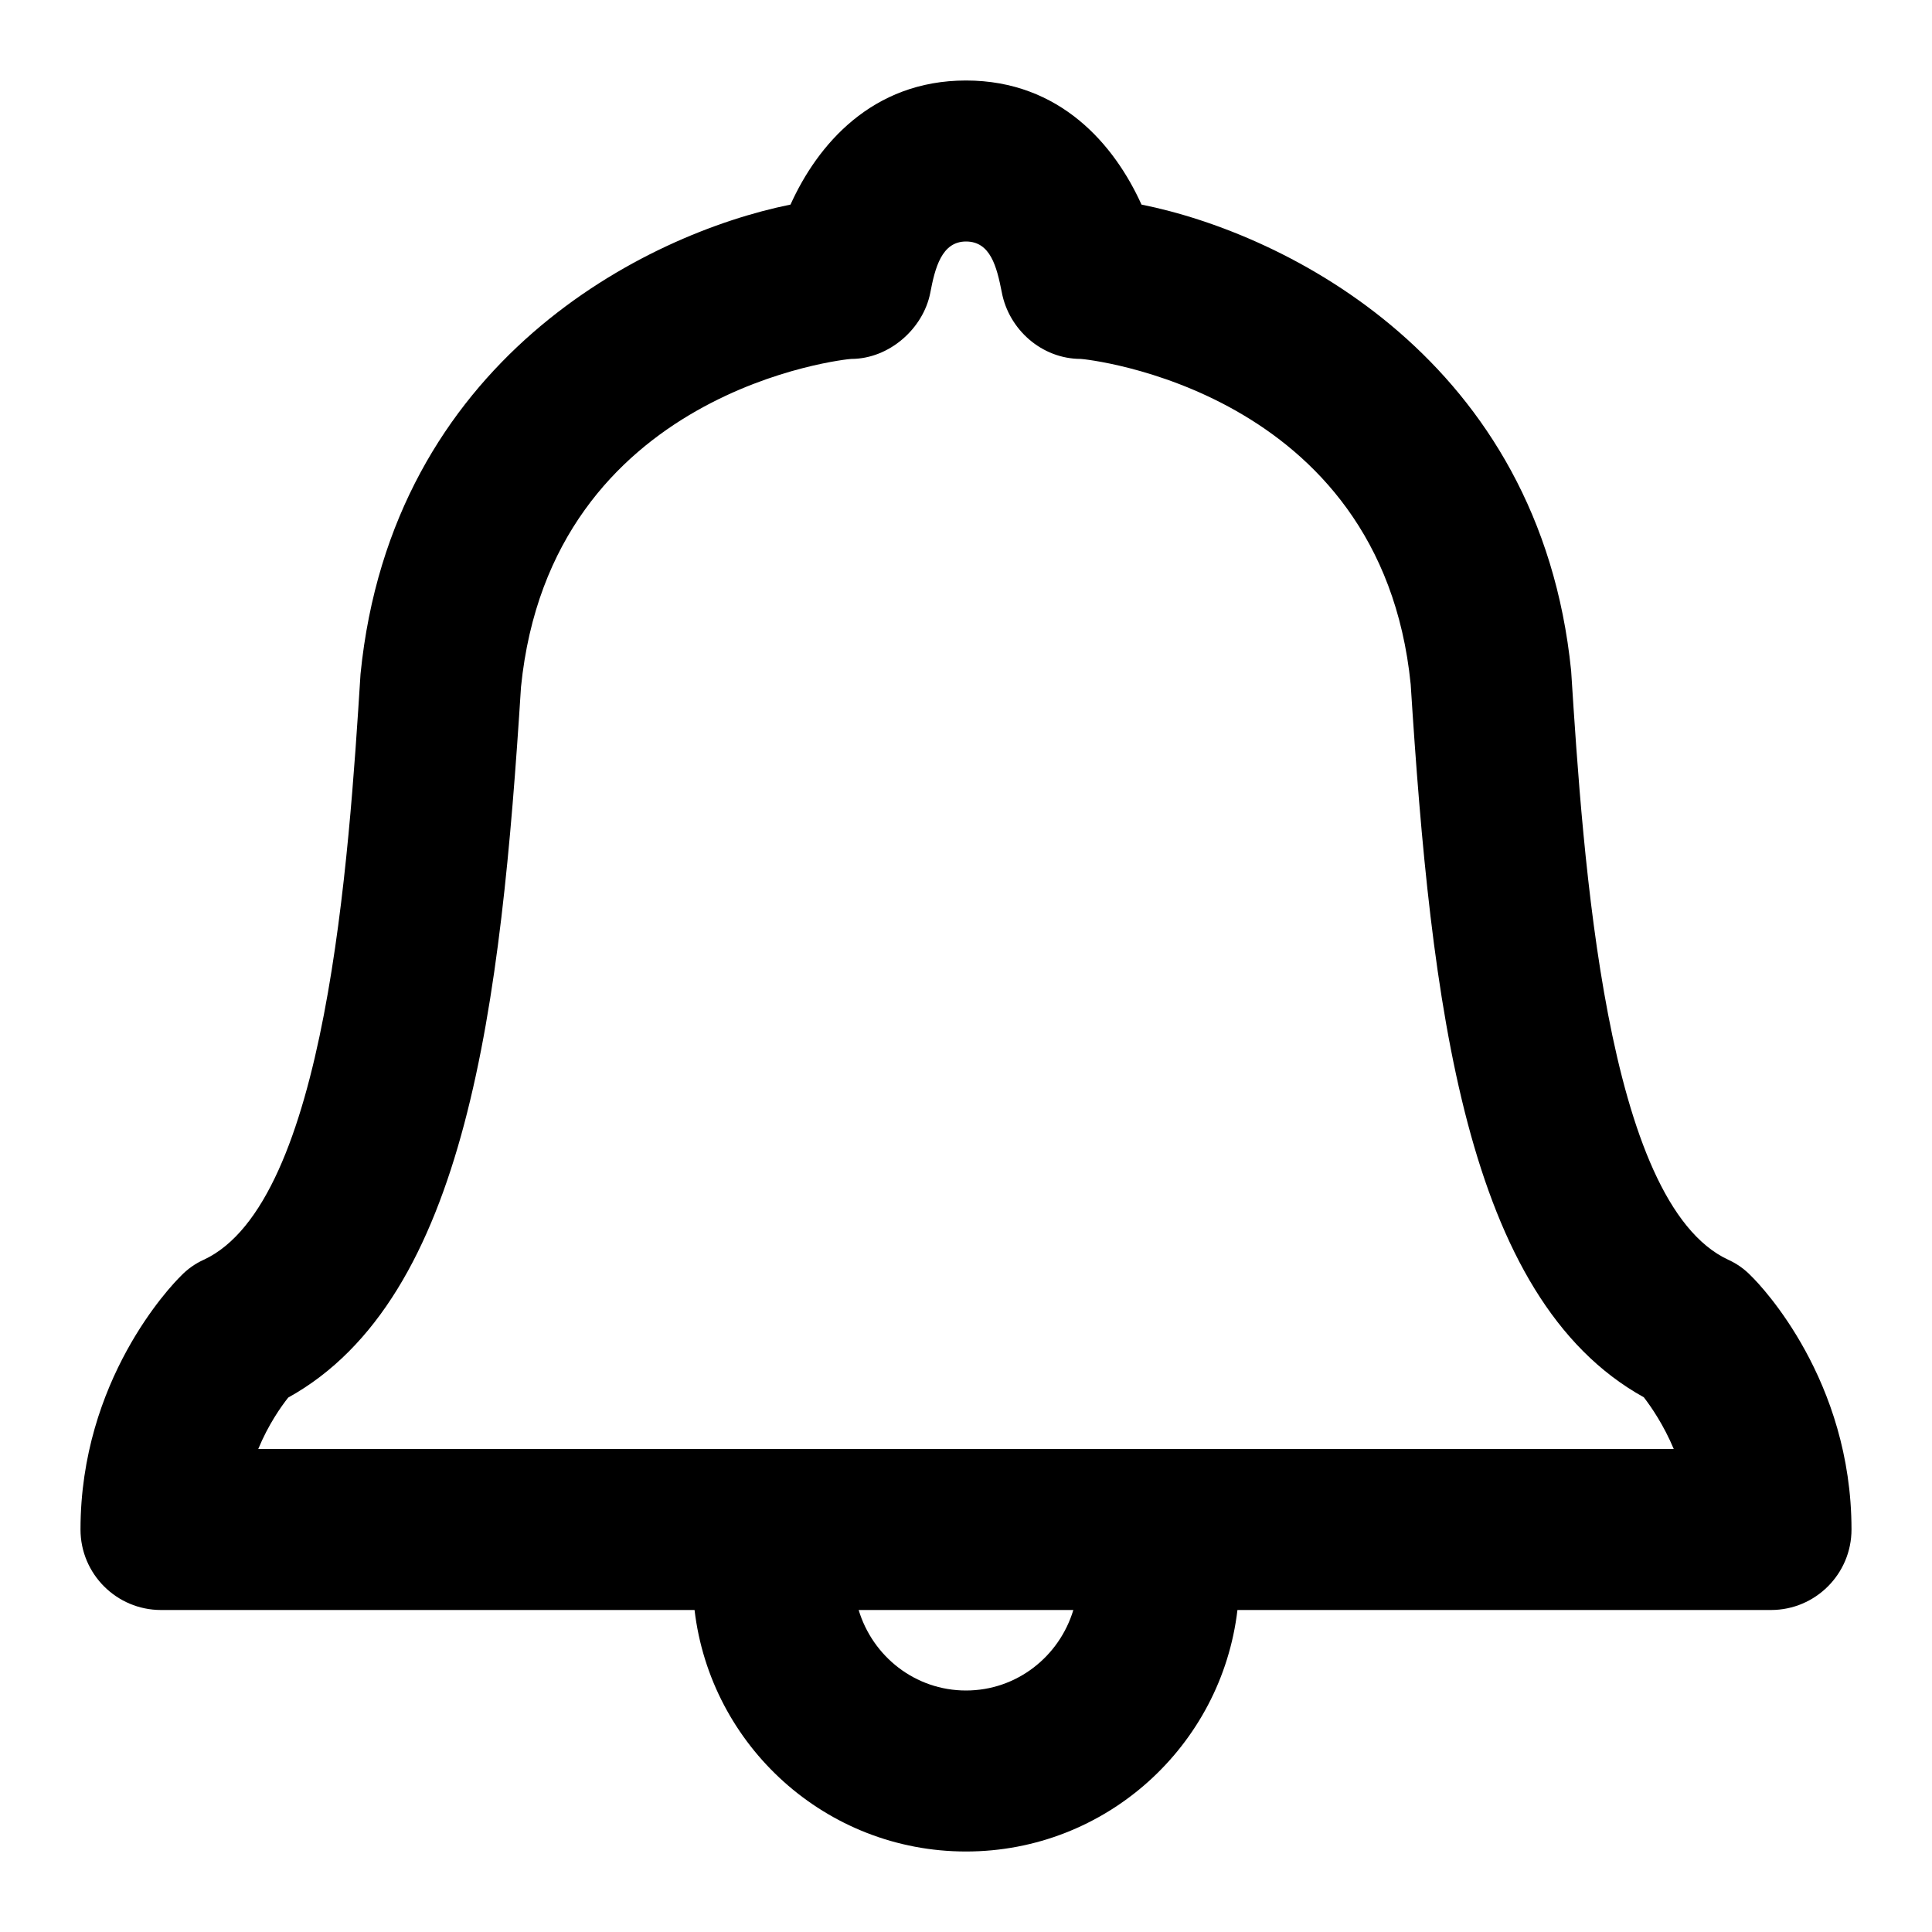
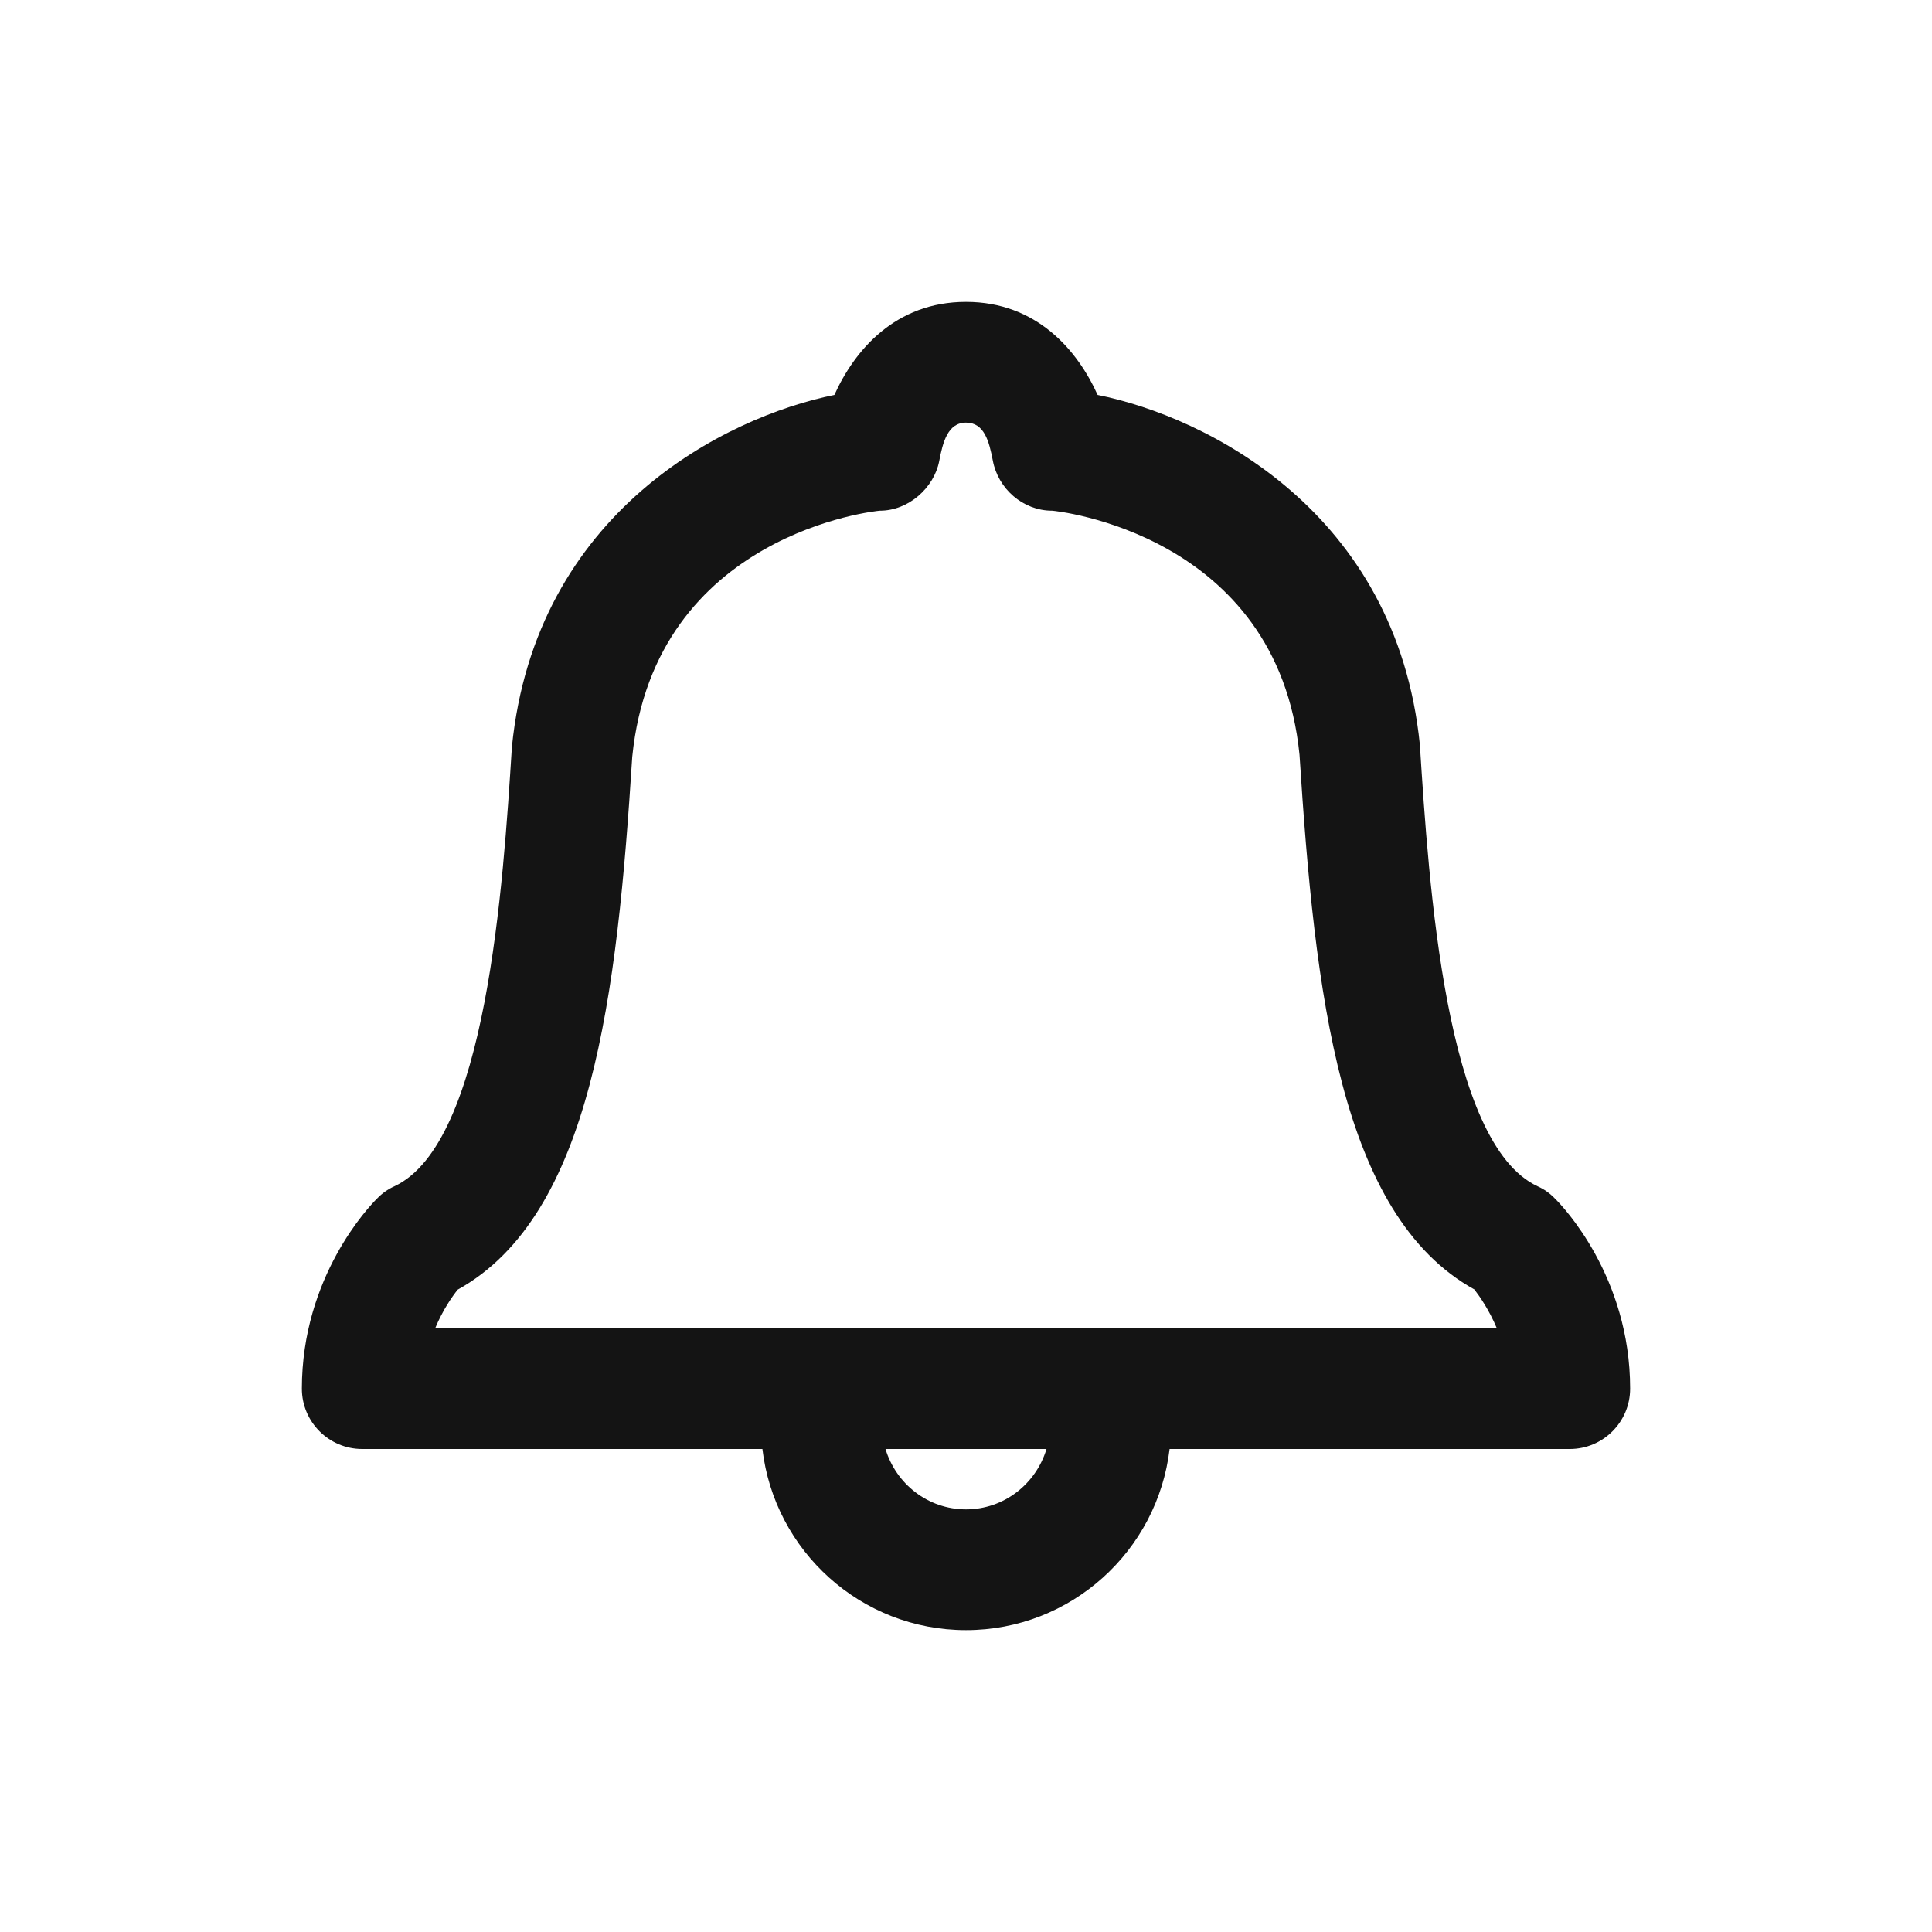
- <svg xmlns="http://www.w3.org/2000/svg" viewBox="0 0 18 18" fill="none">
-   <path d="M9 0.75C8.122 0.75 7.615 1.352 7.365 1.906C6.01 2.18 3.651 3.359 3.359 6.279C3.25 8 3.044 11.206 1.898 11.737C1.818 11.773 1.745 11.825 1.685 11.888C1.589 11.982 0.75 12.859 0.75 14.25C0.75 14.664 1.086 15 1.5 15H6.471C6.62 16.266 7.695 17.25 9 17.25C10.305 17.25 11.38 16.266 11.529 15H16.5C16.914 15 17.25 14.664 17.25 14.25C17.25 12.859 16.412 11.982 16.315 11.888C16.255 11.825 16.182 11.773 16.102 11.737C14.956 11.206 14.75 8 14.638 6.25C14.346 3.354 11.987 2.177 10.635 1.906C10.385 1.352 9.878 0.75 9 0.75ZM9 2.25C9.227 2.25 9.286 2.482 9.333 2.721C9.398 3.07 9.706 3.344 10.07 3.344C10.099 3.344 12.867 3.62 13.143 6.375C13.333 9.349 13.646 12.094 15.315 13.018C15.385 13.109 15.5 13.276 15.594 13.5H2.406C2.5 13.273 2.617 13.107 2.685 13.021C4.354 12.096 4.667 9.352 4.854 6.401C5.133 3.62 7.901 3.344 7.93 3.344C8.286 3.344 8.602 3.06 8.667 2.729C8.711 2.497 8.773 2.25 9 2.25ZM8 15H10C9.87 15.432 9.474 15.75 9 15.75C8.526 15.75 8.13 15.432 8 15Z" fill="currentColor" />
+ <svg xmlns="http://www.w3.org/2000/svg" width="24" height="24" viewBox="0 0 24 24" fill="none">
+   <path d="M12 3.75C11.122 3.75 10.615 4.352 10.365 4.906C9.01 5.18 6.651 6.359 6.359 9.279C6.25 11 6.044 14.206 4.898 14.737C4.818 14.773 4.745 14.825 4.685 14.888C4.589 14.982 3.75 15.859 3.75 17.25C3.75 17.664 4.086 18 4.5 18H9.471C9.62 19.266 10.695 20.25 12 20.25C13.305 20.25 14.38 19.266 14.529 18H19.5C19.914 18 20.25 17.664 20.25 17.25C20.25 15.859 19.412 14.982 19.315 14.888C19.255 14.825 19.182 14.773 19.102 14.737C17.956 14.206 17.75 11 17.638 9.25C17.346 6.354 14.987 5.177 13.635 4.906C13.385 4.352 12.878 3.75 12 3.75ZM12 5.25C12.227 5.25 12.287 5.482 12.333 5.721C12.398 6.07 12.706 6.344 13.07 6.344C13.099 6.344 15.867 6.62 16.143 9.375C16.333 12.349 16.646 15.094 18.315 16.018C18.385 16.109 18.5 16.276 18.594 16.5H5.406C5.5 16.273 5.617 16.107 5.685 16.021C7.354 15.096 7.667 12.352 7.854 9.401C8.133 6.62 10.901 6.344 10.93 6.344C11.287 6.344 11.602 6.06 11.667 5.729C11.711 5.497 11.773 5.25 12 5.25ZM11 18H13C12.87 18.432 12.474 18.75 12 18.75C11.526 18.75 11.13 18.432 11 18Z" fill="#141414" />
</svg>
